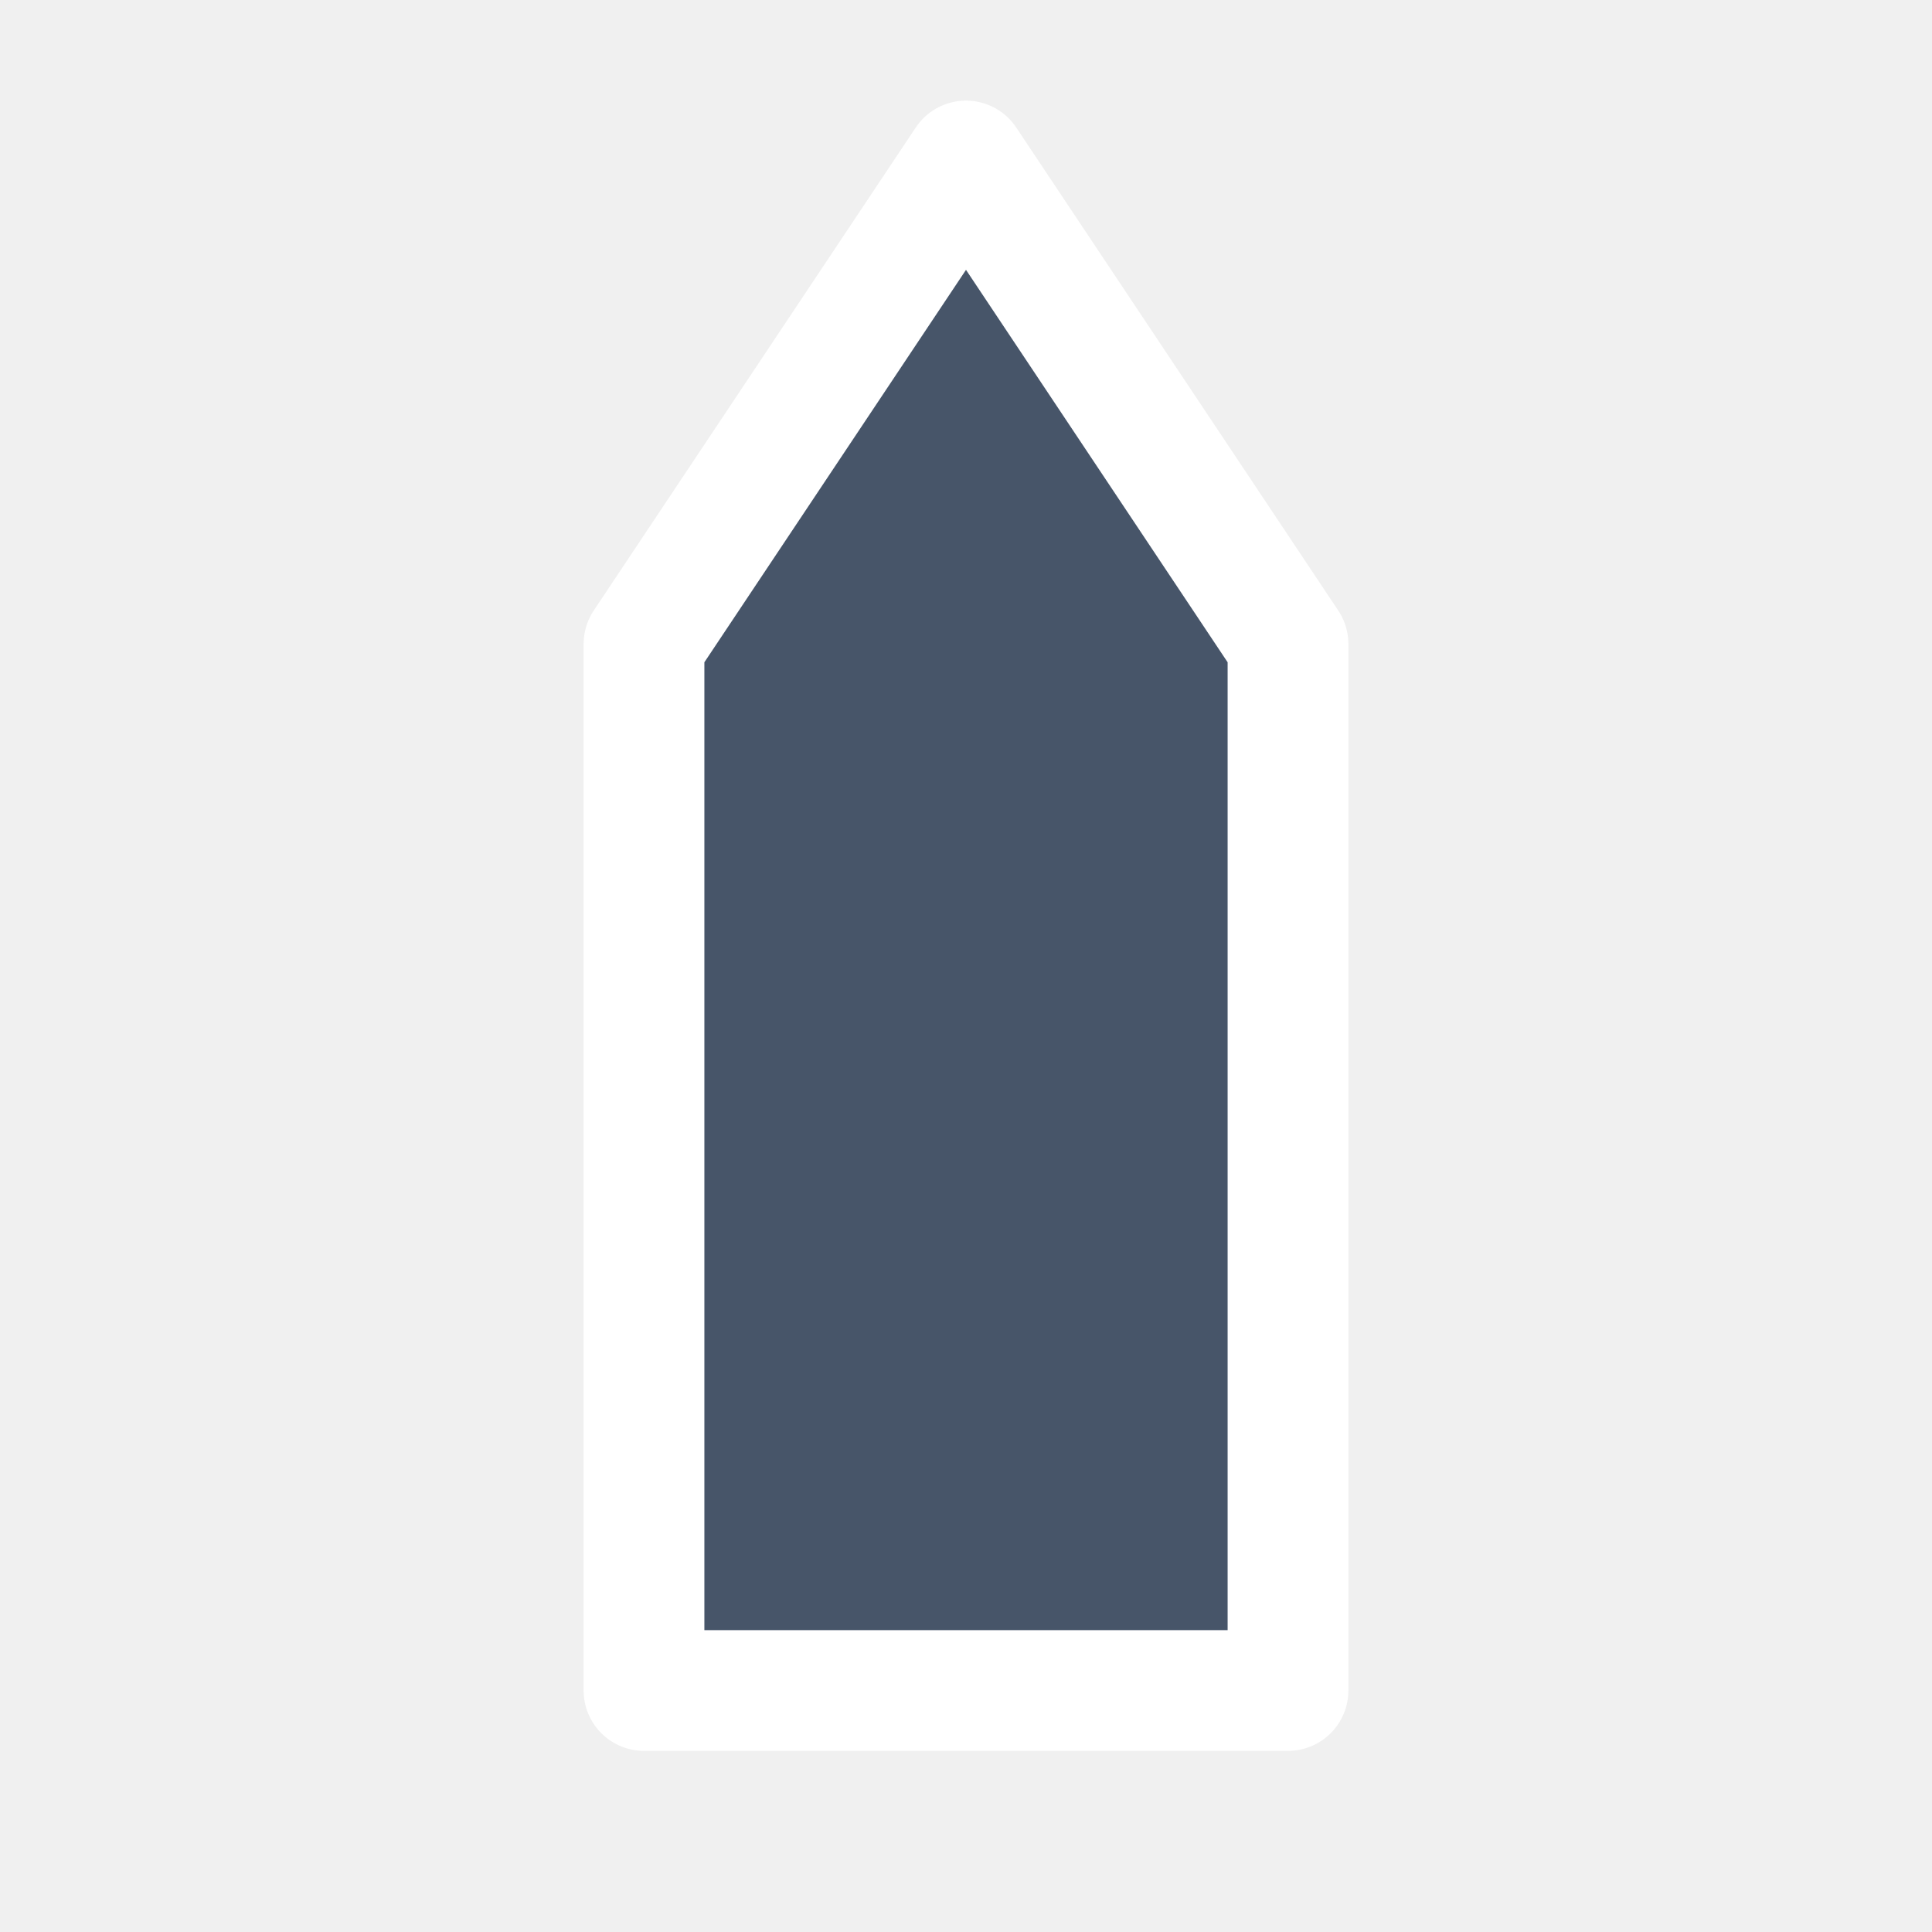
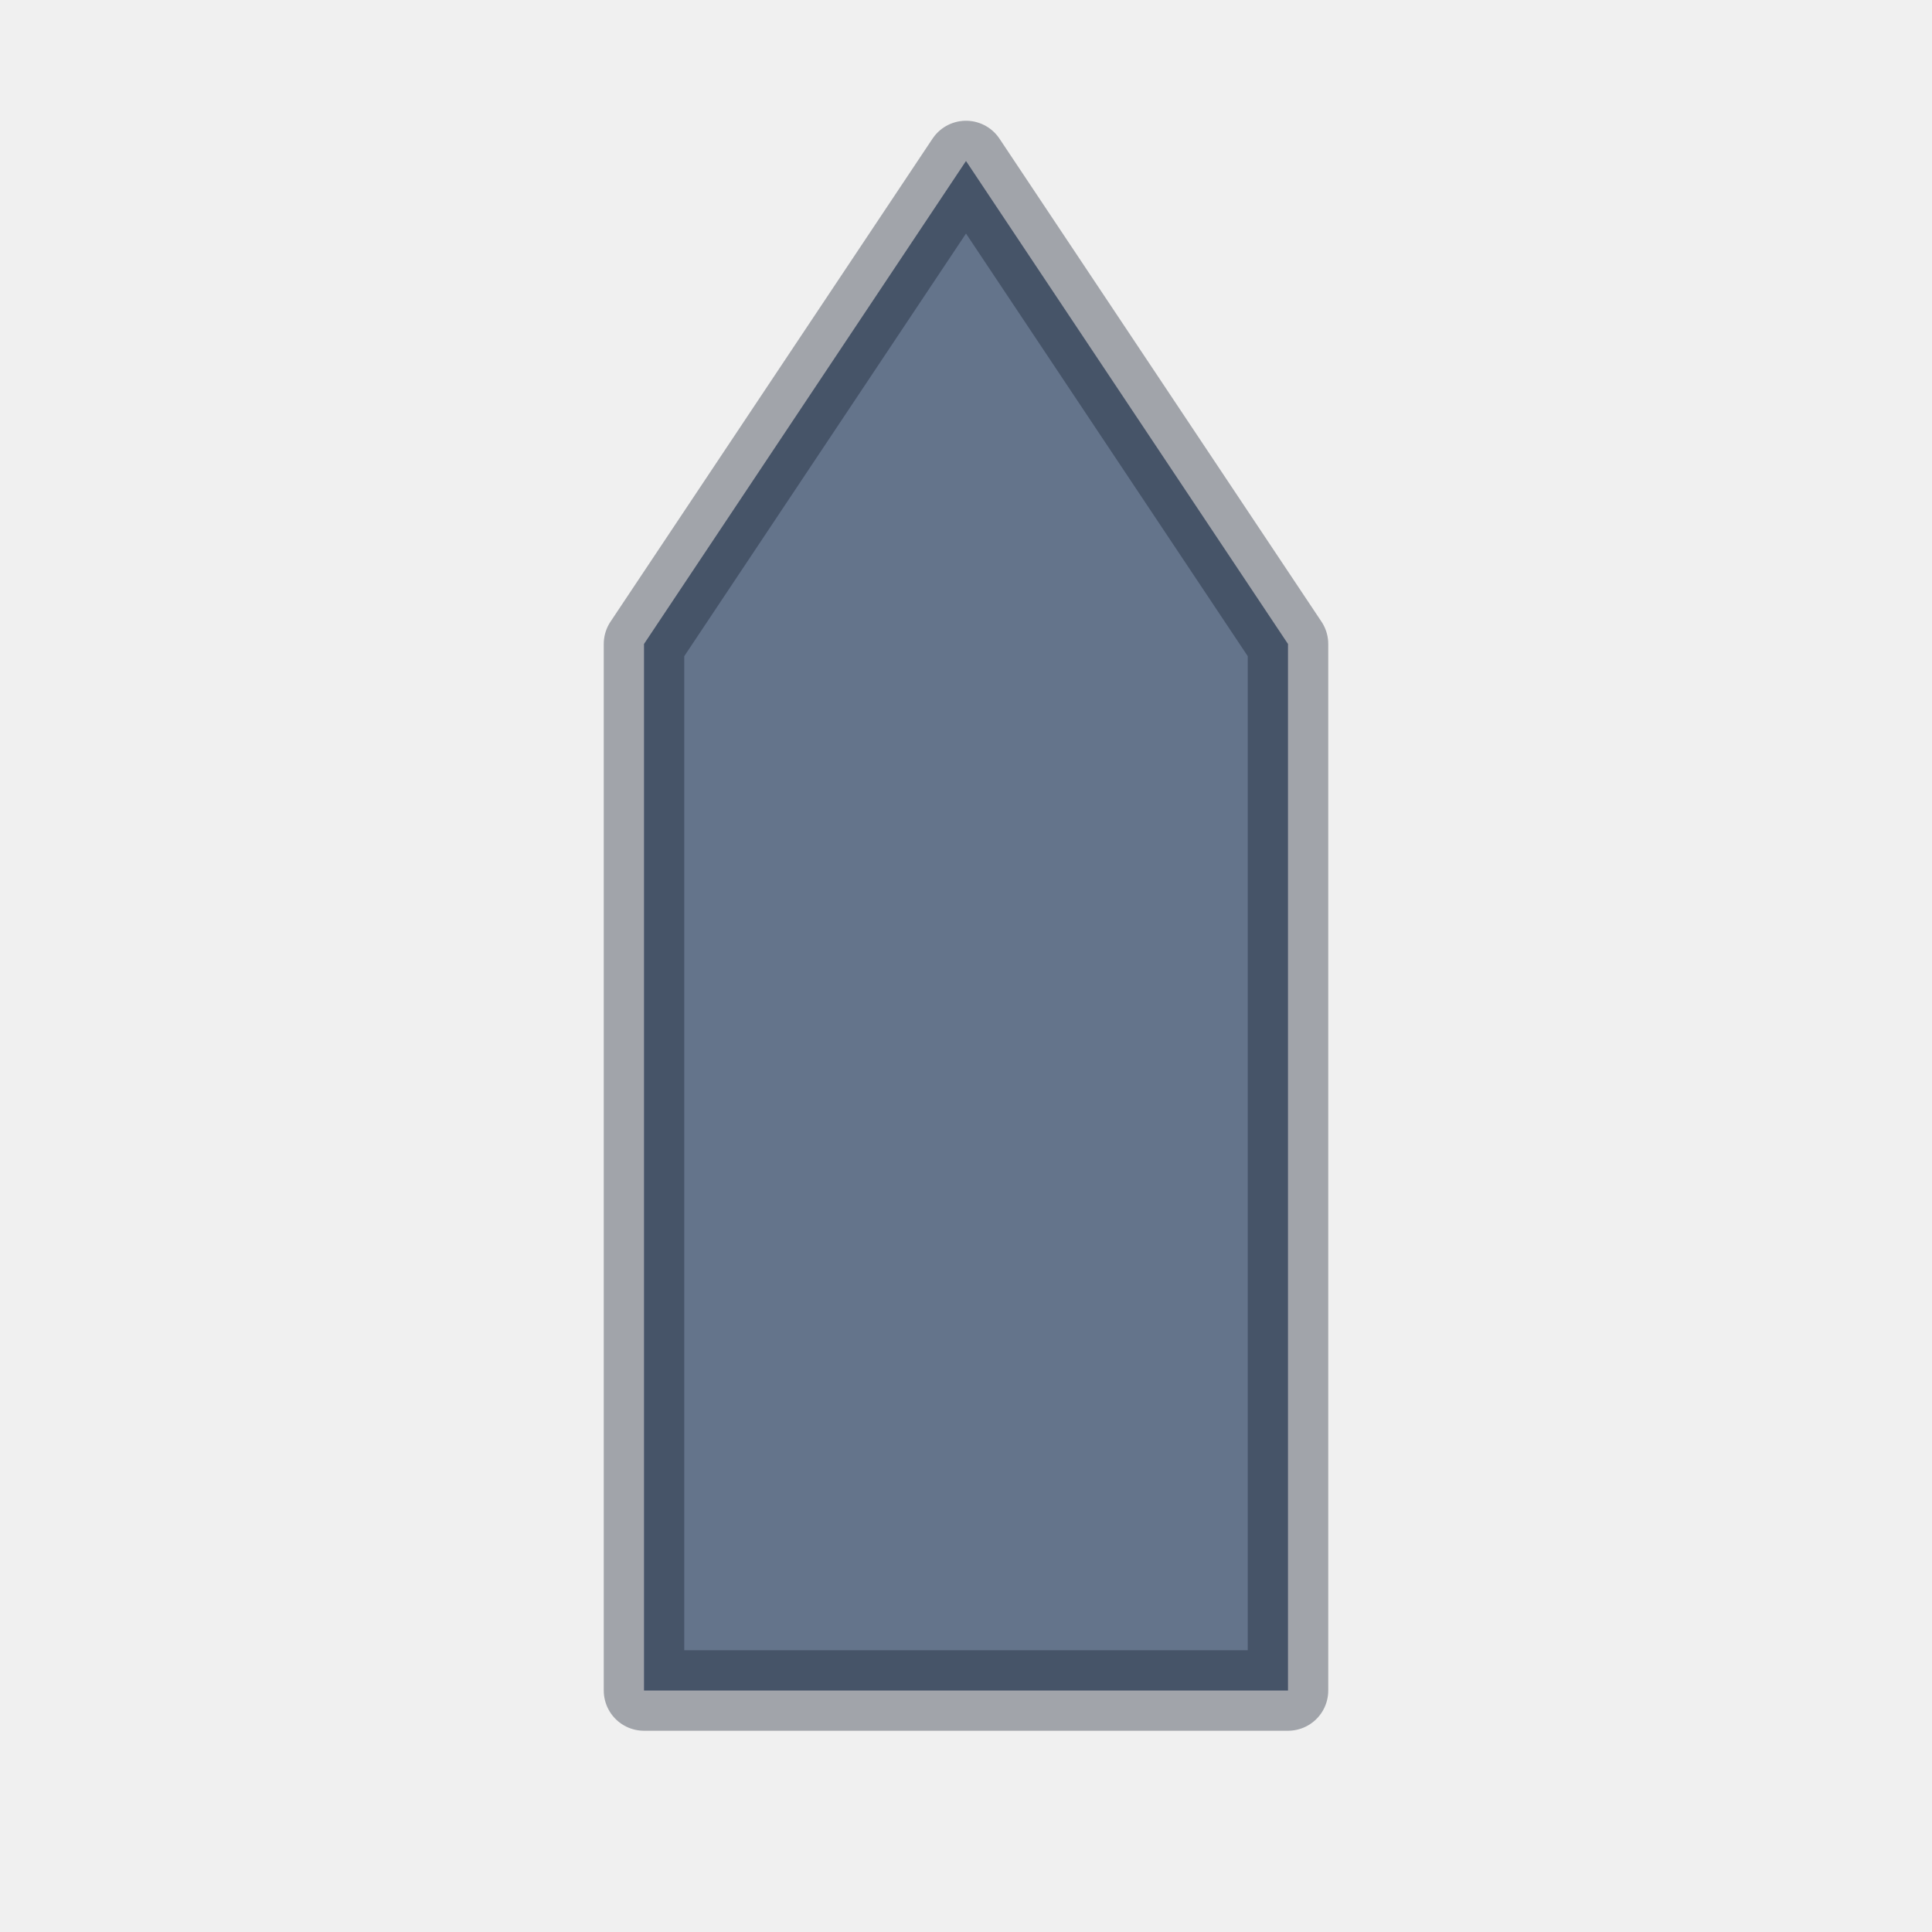
<svg xmlns="http://www.w3.org/2000/svg" viewBox="0 0 24 24" width="24" height="24">
-   <path d="M12 2 L16 8 V21 H8 V8 Z" fill="#475569" stroke="#fff" stroke-width="1.5" stroke-linejoin="round" />
+   <path d="M12 2 L16 8 V21 H8 V8 Z" fill="#64748B" stroke="#0F172A" stroke-opacity="0.35" stroke-width="1" stroke-linejoin="round" />
</svg>
